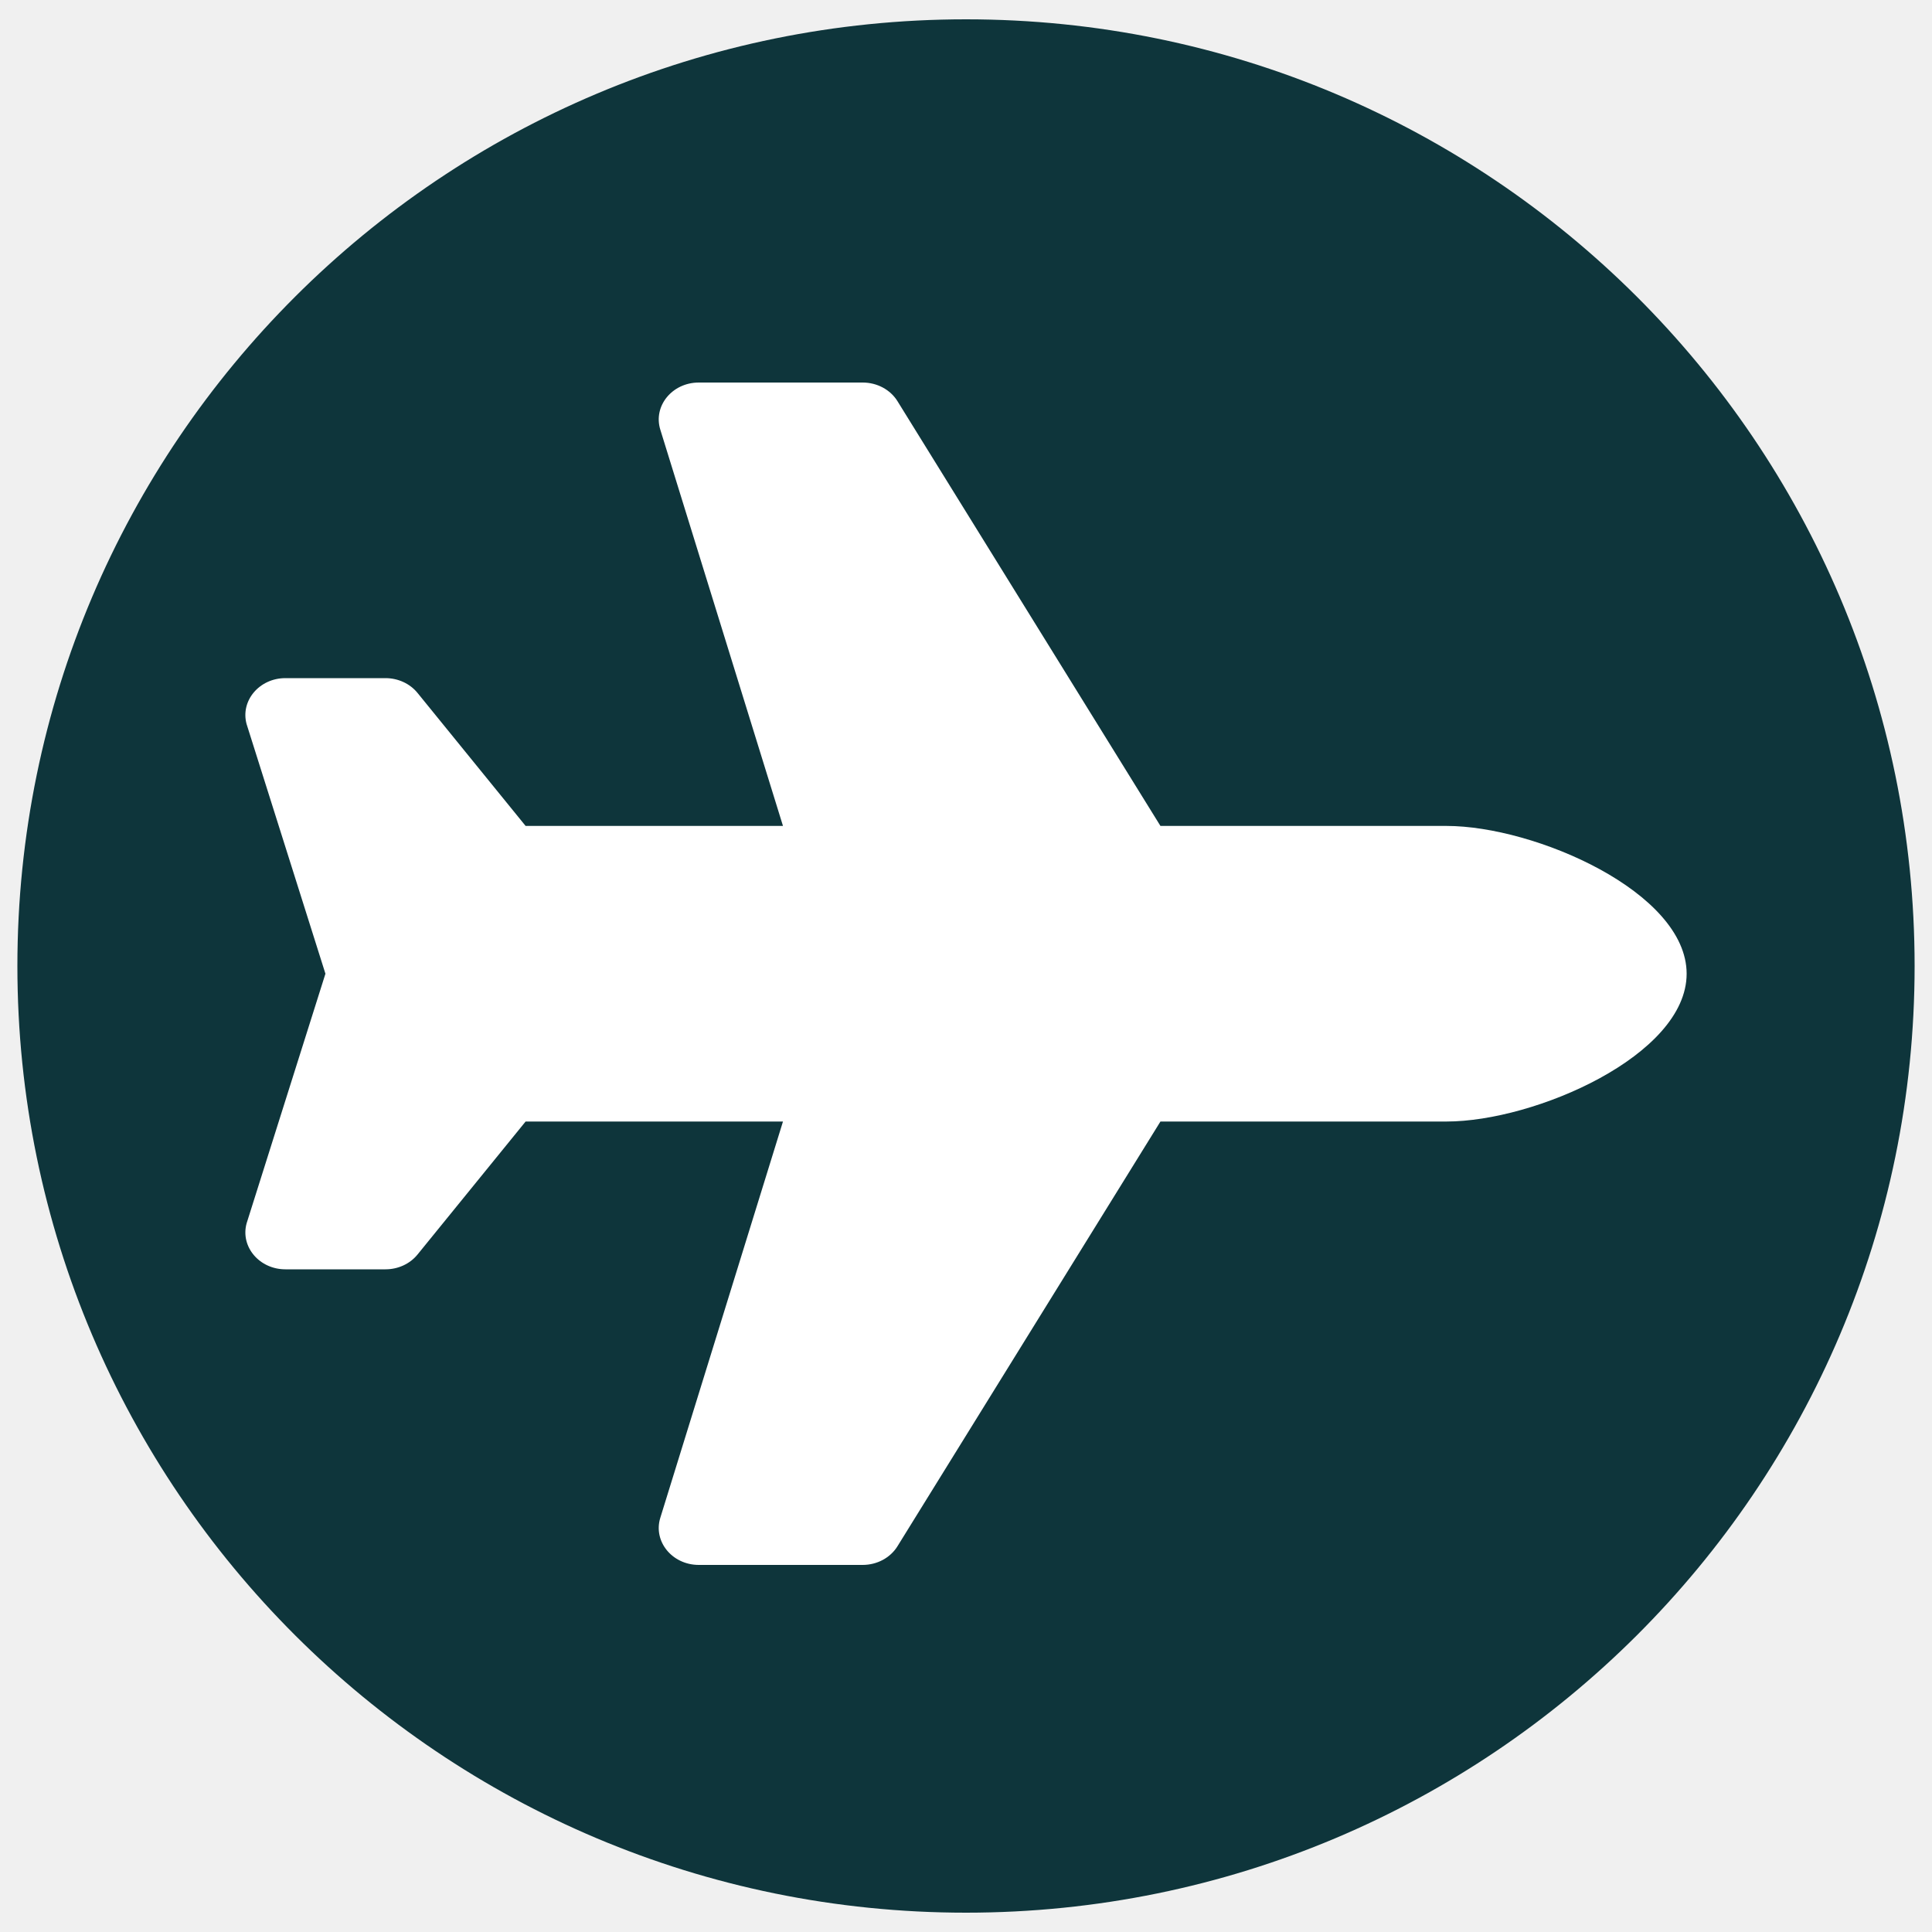
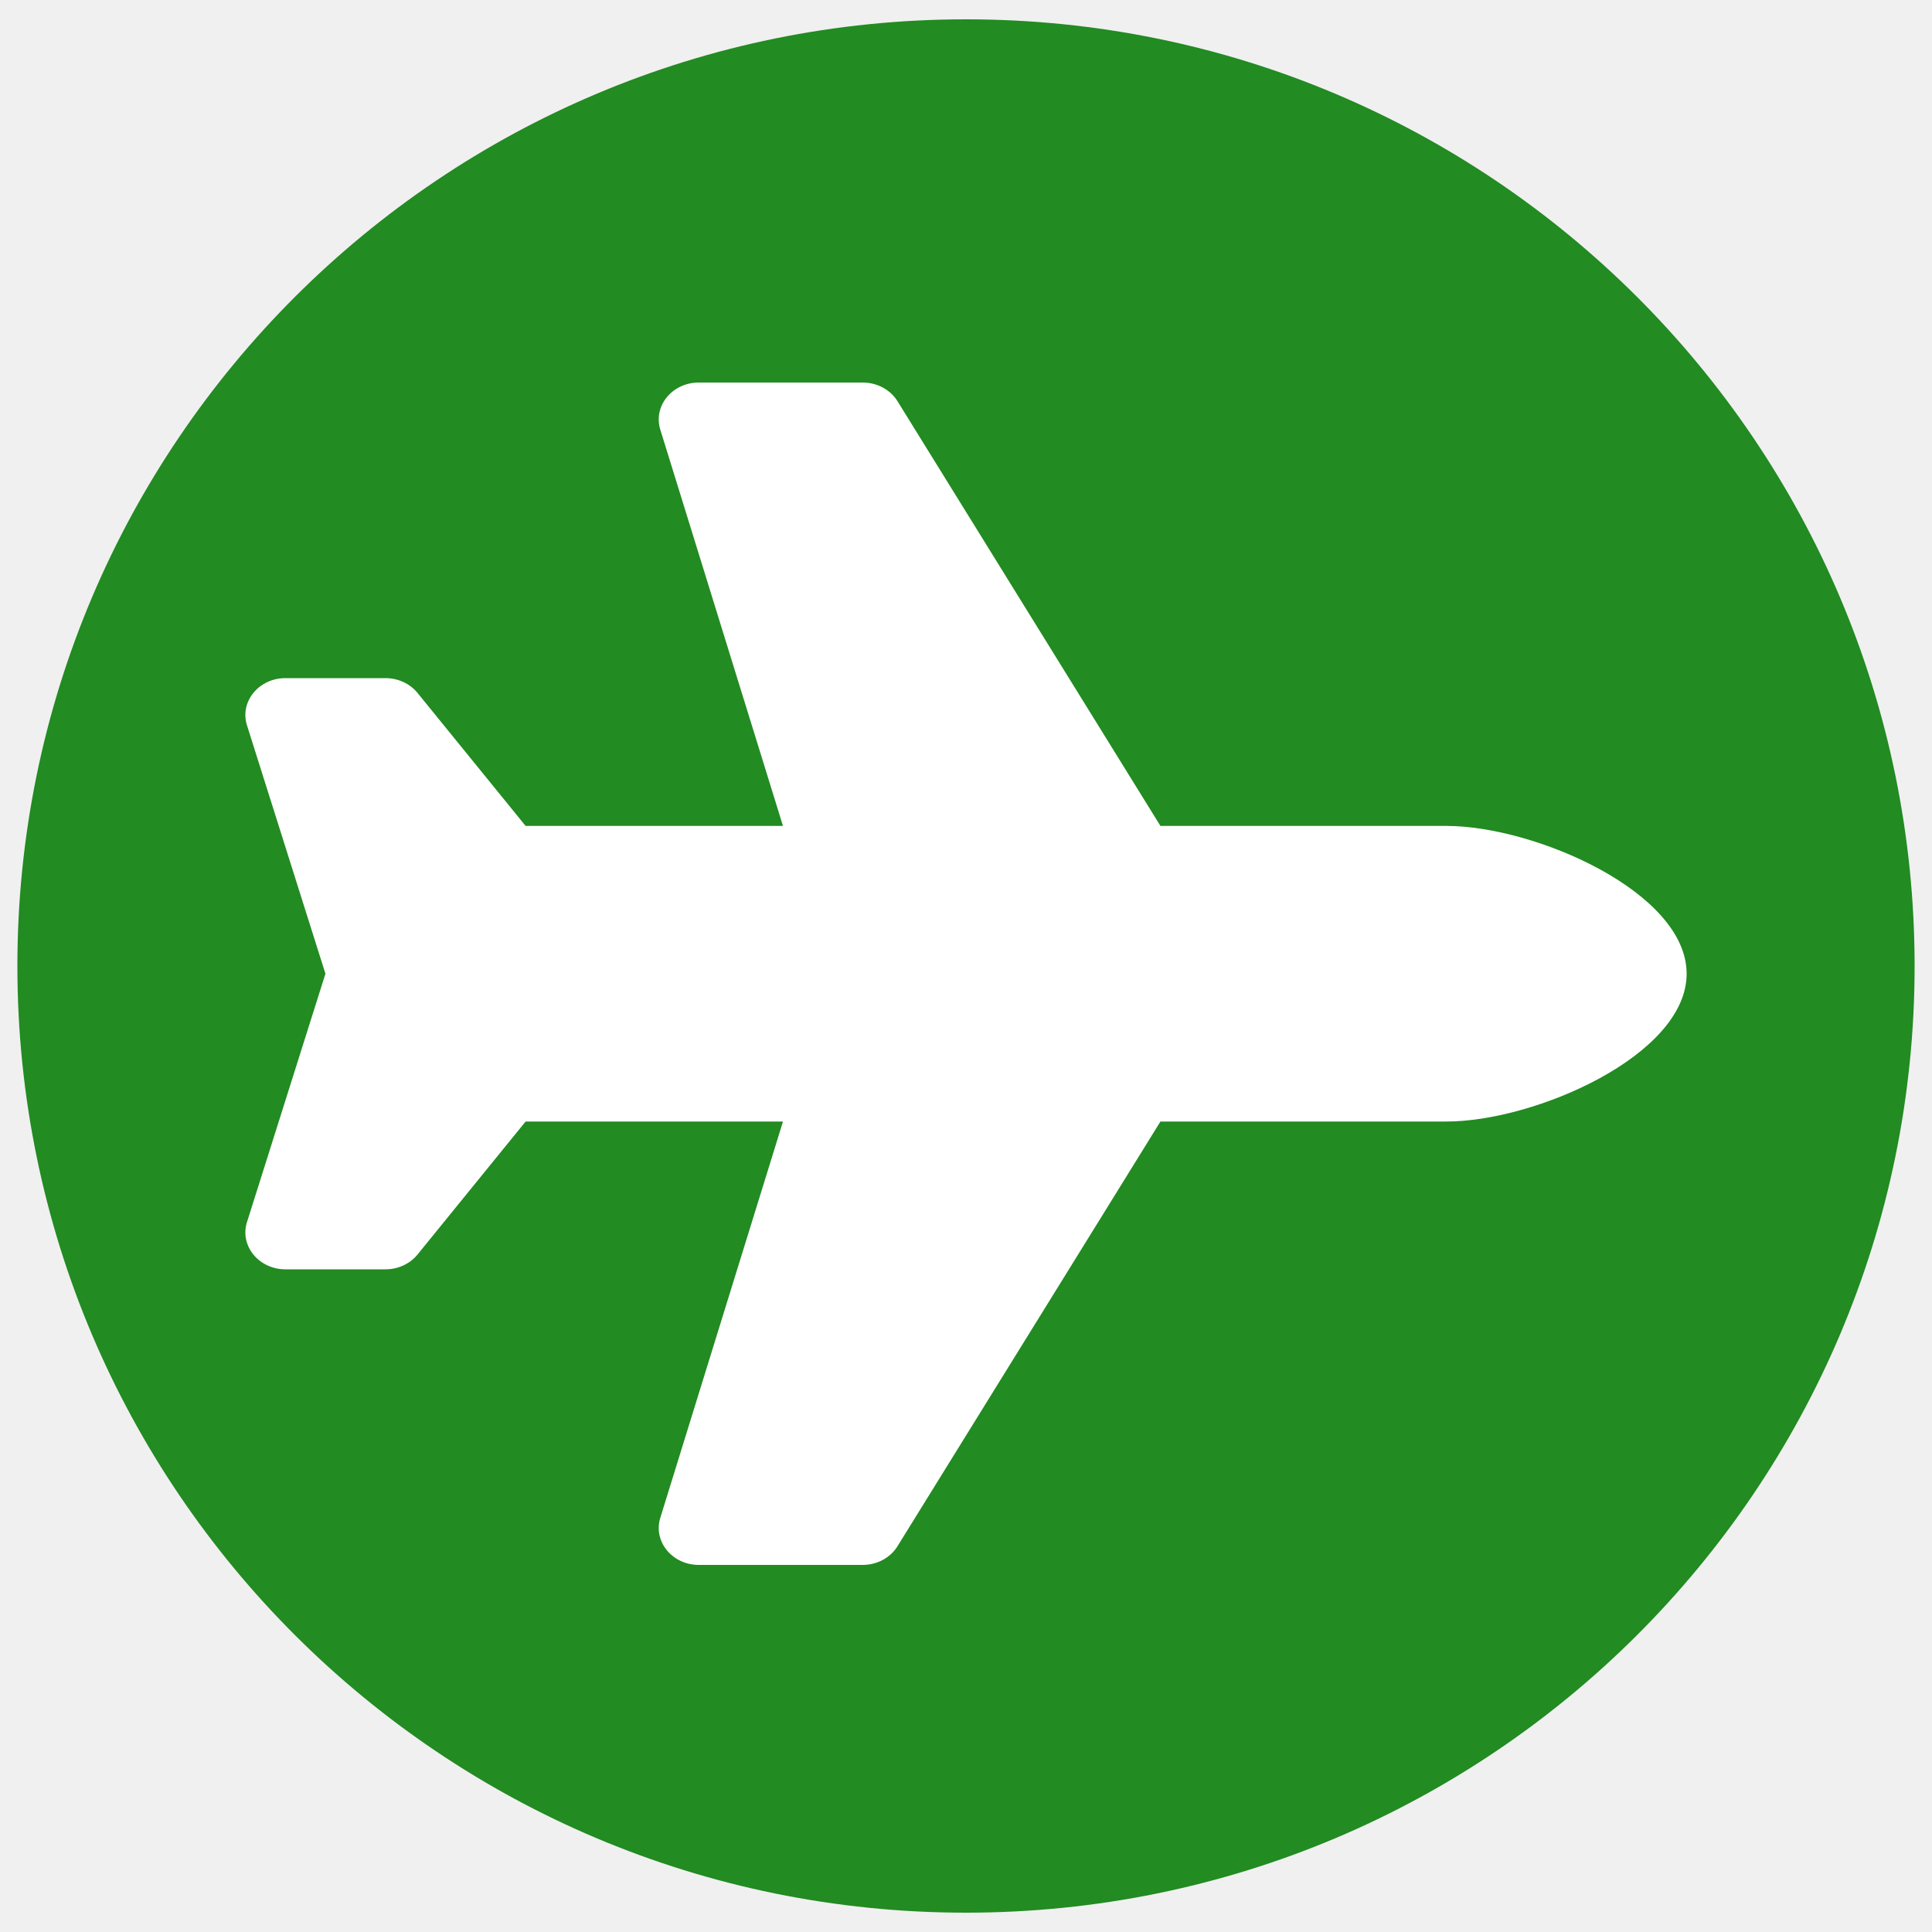
<svg xmlns="http://www.w3.org/2000/svg" width="500" height="500" class="svg-inline--fa fa-plane fa-w-18">
  <g>
    <rect fill="none" id="canvas_background" height="128" width="128" y="-1" x="-1" />
  </g>
  <g>
-     <ellipse stroke="null" ry="245" rx="245.5" id="svg_3" cy="250" cx="250" stroke-opacity="null" stroke-width="null" fill="#0E353B" />
+     <ellipse stroke="null" ry="245" rx="245.5" id="svg_3" cy="250" cx="250" stroke-opacity="null" stroke-width="null" fill="#228B22" />
    <path stroke="null" id="svg_1" d="m374.332,213.75l-74.011,0l-68.059,-109.933a10.37,9.571 0 0 0 -9.001,-4.817l-42.416,0c-6.884,0 -11.85,6.078 -9.96,12.186l31.75,102.564l-66.609,0l-27.975,-34.425c-1.956,-2.409 -5.032,-3.825 -8.289,-3.825l-25.896,0c-6.741,0 -11.689,5.845 -10.05,11.881l20.405,64.619l-20.405,64.619c-1.638,6.036 3.309,11.881 10.05,11.881l25.896,0c3.264,0 6.333,-1.416 8.289,-3.825l27.975,-34.425l66.609,0l-31.75,102.558c-1.891,6.108 3.076,12.192 9.96,12.192l42.416,0c3.717,0 7.149,-1.841 8.995,-4.817l68.066,-109.933l74.011,0c22.892,0 62.167,-17.123 62.167,-38.25s-39.275,-38.25 -62.167,-38.25z" fill="#ffffff" />
    <path id="svg_2" d="m20,-88l21,58" stroke-opacity="null" stroke-width="null" stroke="null" fill="#0000ff" />
  </g>
</svg>
